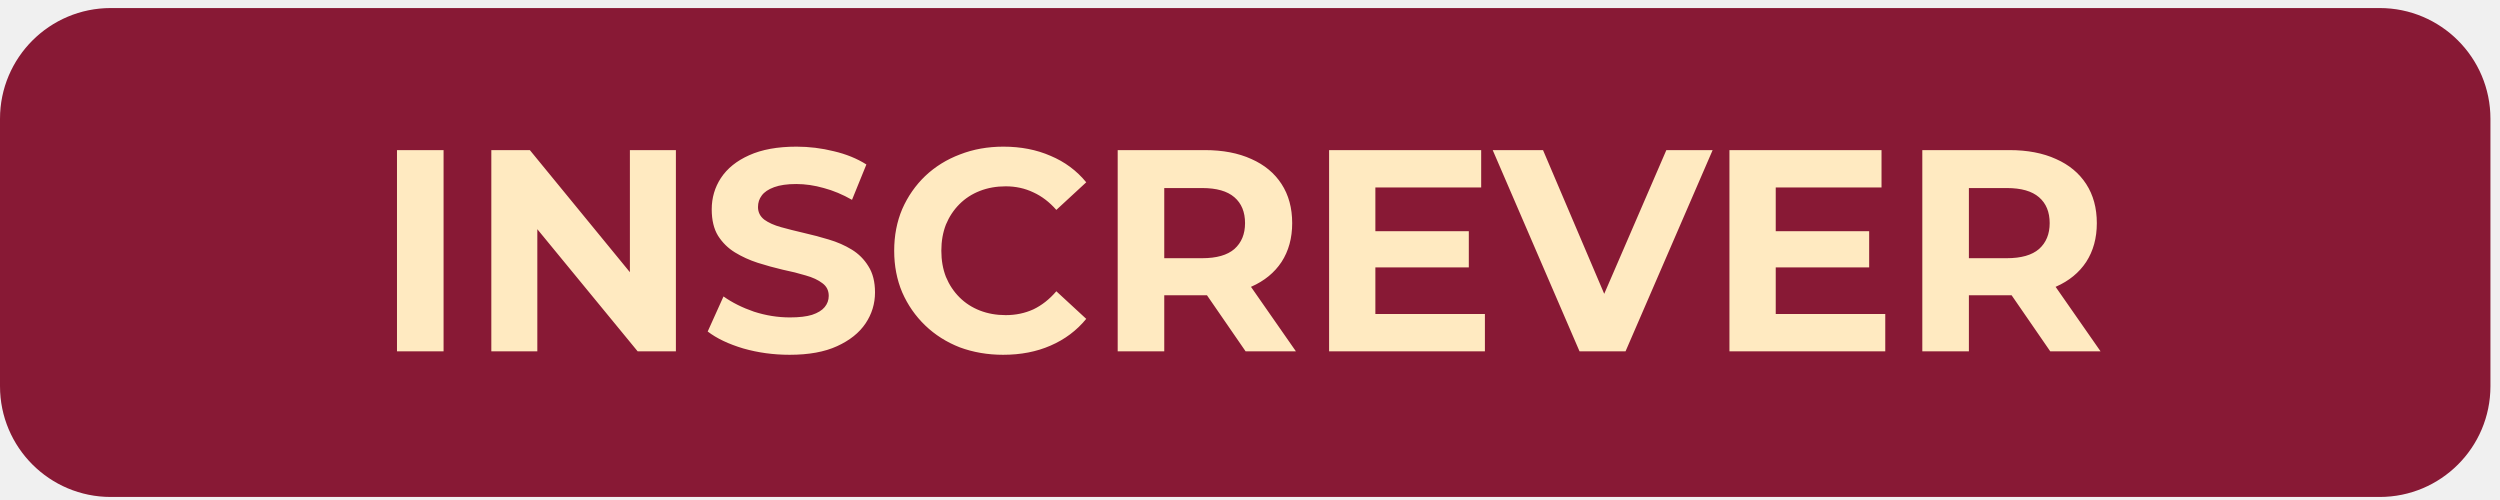
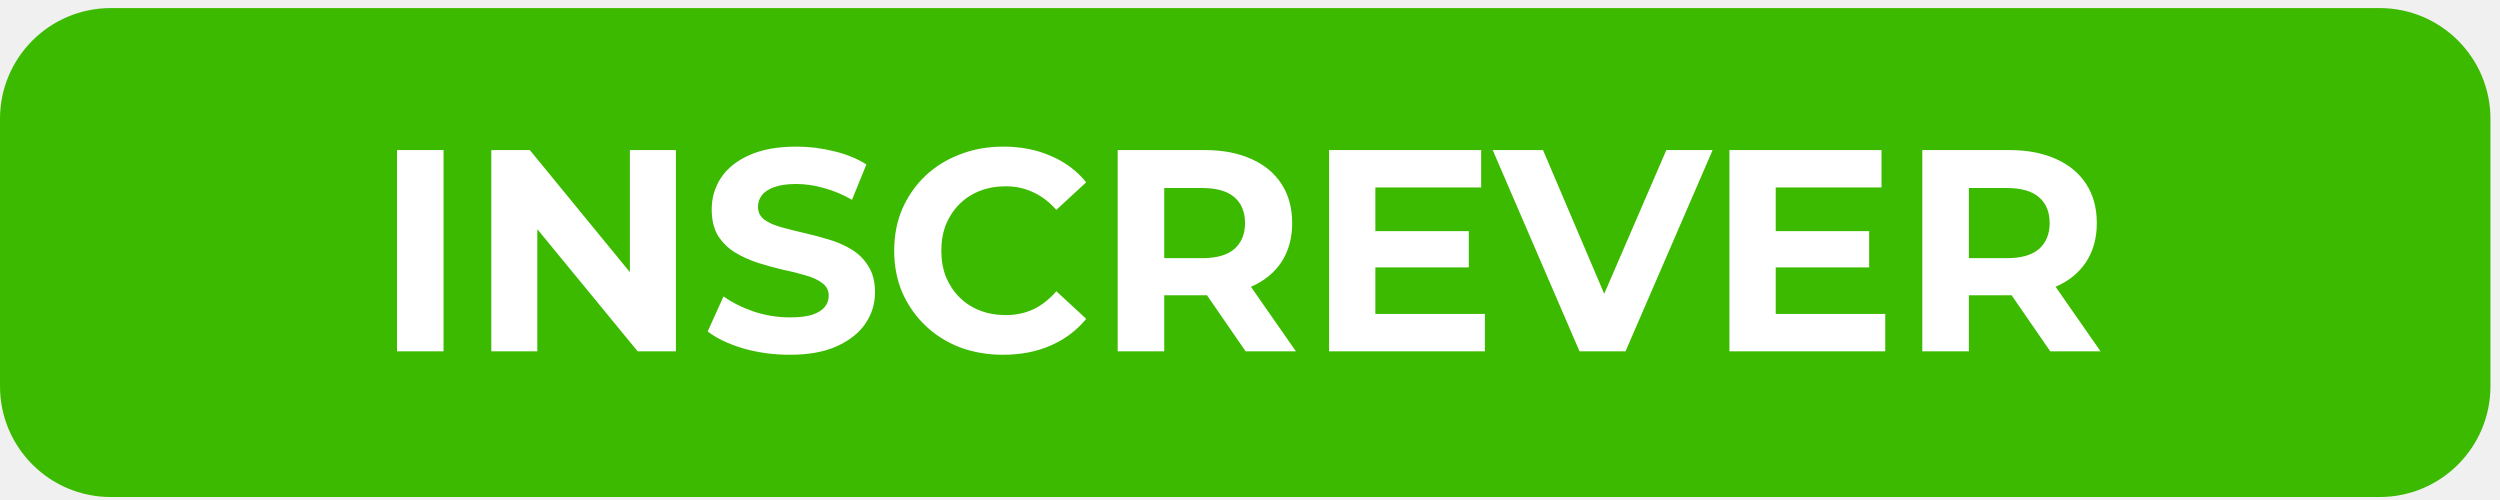
<svg xmlns="http://www.w3.org/2000/svg" width="215" height="43" viewBox="0 0 215 43" fill="none">
-   <rect y="0.692" width="214.178" height="42.047" rx="9.526" fill="#881935" />
-   <path d="M34.141 30.216V12.909H38.147V30.216H34.141ZM42.254 30.216V12.909H45.567L55.778 25.37H54.171V12.909H58.127V30.216H54.839L44.603 17.755H46.21V30.216H42.254ZM67.908 30.512C66.523 30.512 65.197 30.331 63.928 29.969C62.658 29.59 61.636 29.103 60.862 28.51L62.221 25.494C62.963 26.021 63.837 26.458 64.842 26.804C65.864 27.134 66.894 27.298 67.933 27.298C68.724 27.298 69.359 27.224 69.837 27.076C70.331 26.911 70.694 26.689 70.924 26.408C71.155 26.128 71.271 25.807 71.271 25.444C71.271 24.983 71.089 24.62 70.727 24.356C70.364 24.076 69.886 23.854 69.293 23.689C68.699 23.507 68.04 23.343 67.315 23.194C66.606 23.029 65.889 22.831 65.164 22.601C64.455 22.37 63.804 22.073 63.211 21.711C62.617 21.348 62.131 20.87 61.752 20.277C61.389 19.683 61.208 18.925 61.208 18.002C61.208 17.013 61.472 16.115 61.999 15.307C62.543 14.483 63.351 13.832 64.422 13.354C65.51 12.859 66.87 12.612 68.501 12.612C69.589 12.612 70.661 12.744 71.716 13.008C72.77 13.255 73.702 13.634 74.509 14.145L73.273 17.186C72.466 16.725 71.658 16.387 70.85 16.172C70.043 15.942 69.251 15.826 68.477 15.826C67.702 15.826 67.067 15.917 66.573 16.098C66.079 16.28 65.724 16.519 65.51 16.815C65.296 17.096 65.188 17.425 65.188 17.804C65.188 18.249 65.37 18.612 65.732 18.892C66.095 19.156 66.573 19.37 67.166 19.535C67.76 19.7 68.411 19.865 69.12 20.029C69.845 20.194 70.562 20.384 71.271 20.598C71.996 20.812 72.655 21.101 73.249 21.463C73.842 21.826 74.32 22.304 74.683 22.898C75.062 23.491 75.251 24.241 75.251 25.147C75.251 26.12 74.979 27.01 74.435 27.818C73.891 28.625 73.075 29.276 71.988 29.771C70.916 30.265 69.556 30.512 67.908 30.512ZM86.271 30.512C84.936 30.512 83.691 30.298 82.537 29.87C81.4 29.425 80.411 28.798 79.57 27.991C78.73 27.183 78.07 26.235 77.592 25.147C77.131 24.059 76.9 22.864 76.9 21.562C76.9 20.26 77.131 19.065 77.592 17.977C78.07 16.89 78.73 15.942 79.57 15.134C80.427 14.326 81.425 13.708 82.562 13.28C83.699 12.835 84.944 12.612 86.295 12.612C87.795 12.612 89.147 12.876 90.35 13.403C91.57 13.914 92.592 14.672 93.416 15.678L90.845 18.052C90.251 17.376 89.592 16.873 88.867 16.543C88.141 16.197 87.35 16.024 86.493 16.024C85.686 16.024 84.944 16.156 84.268 16.42C83.592 16.683 83.007 17.063 82.513 17.557C82.018 18.052 81.631 18.637 81.35 19.312C81.087 19.988 80.955 20.738 80.955 21.562C80.955 22.387 81.087 23.137 81.35 23.812C81.631 24.488 82.018 25.073 82.513 25.568C83.007 26.062 83.592 26.441 84.268 26.705C84.944 26.969 85.686 27.101 86.493 27.101C87.35 27.101 88.141 26.936 88.867 26.606C89.592 26.26 90.251 25.741 90.845 25.049L93.416 27.422C92.592 28.427 91.57 29.194 90.35 29.721C89.147 30.249 87.787 30.512 86.271 30.512ZM96.121 30.216V12.909H103.612C105.162 12.909 106.497 13.164 107.617 13.675C108.738 14.17 109.604 14.887 110.213 15.826C110.823 16.766 111.128 17.887 111.128 19.189C111.128 20.474 110.823 21.587 110.213 22.527C109.604 23.45 108.738 24.158 107.617 24.653C106.497 25.147 105.162 25.395 103.612 25.395H98.346L100.126 23.639V30.216H96.121ZM107.123 30.216L102.796 23.936H107.074L111.45 30.216H107.123ZM100.126 24.084L98.346 22.205H103.39C104.626 22.205 105.549 21.942 106.159 21.414C106.769 20.87 107.074 20.128 107.074 19.189C107.074 18.233 106.769 17.491 106.159 16.964C105.549 16.436 104.626 16.172 103.39 16.172H98.346L100.126 14.269V24.084ZM117.986 19.881H126.318V22.996H117.986V19.881ZM118.282 27.002H127.702V30.216H114.302V12.909H127.381V16.123H118.282V27.002ZM135.84 30.216L128.373 12.909H132.7L139.227 28.238H136.68L143.306 12.909H147.287L139.796 30.216H135.84ZM152.416 19.881H160.748V22.996H152.416V19.881ZM152.713 27.002H162.133V30.216H148.732V12.909H161.811V16.123H152.713V27.002ZM165.319 30.216V12.909H172.811C174.36 12.909 175.695 13.164 176.816 13.675C177.937 14.17 178.802 14.887 179.412 15.826C180.022 16.766 180.327 17.887 180.327 19.189C180.327 20.474 180.022 21.587 179.412 22.527C178.802 23.45 177.937 24.158 176.816 24.653C175.695 25.147 174.36 25.395 172.811 25.395H167.545L169.325 23.639V30.216H165.319ZM176.322 30.216L171.995 23.936H176.272L180.648 30.216H176.322ZM169.325 24.084L167.545 22.205H172.588C173.825 22.205 174.748 21.942 175.357 21.414C175.967 20.87 176.272 20.128 176.272 19.189C176.272 18.233 175.967 17.491 175.357 16.964C174.748 16.436 173.825 16.172 172.588 16.172H167.545L169.325 14.269V24.084Z" fill="#FFEAC1" />
+   <g clip-path="url(#clip0_1052_37)">
+     <path d="M204.652 0.695H9.526C4.265 0.695 0 4.96 0 10.222V33.216C0 38.478 4.265 42.743 9.526 42.743H204.652C209.913 42.743 214.178 38.478 214.178 33.216V10.222C214.178 4.96 209.913 0.695 204.652 0.695Z" fill="#3BBA00" />
+     <path d="M34.141 30.213V12.906H38.146V30.213H34.141ZM42.253 30.213V12.906H45.566L55.777 25.367H54.17V12.906H58.126V30.213H54.838L44.602 17.752H46.209V30.213H42.253ZM67.907 30.51C66.523 30.51 65.196 30.328 63.927 29.966C62.658 29.587 61.636 29.1 60.861 28.507L62.221 25.491C62.963 26.018 63.836 26.455 64.842 26.801C65.864 27.131 66.894 27.296 67.932 27.296C68.723 27.296 69.358 27.221 69.836 27.073C70.331 26.908 70.693 26.686 70.924 26.405C71.155 26.125 71.27 25.804 71.27 25.441C71.27 24.98 71.089 24.617 70.726 24.353C70.363 24.073 69.885 23.851 69.292 23.686C68.699 23.505 68.039 23.34 67.314 23.191C66.605 23.026 65.888 22.829 65.163 22.598C64.454 22.367 63.803 22.07 63.21 21.708C62.617 21.345 62.13 20.867 61.751 20.274C61.389 19.68 61.207 18.922 61.207 17.999C61.207 17.01 61.471 16.112 61.998 15.304C62.542 14.48 63.35 13.829 64.421 13.351C65.509 12.857 66.869 12.609 68.501 12.609C69.589 12.609 70.66 12.741 71.715 13.005C72.77 13.252 73.701 13.631 74.509 14.142L73.273 17.183C72.465 16.722 71.657 16.384 70.85 16.17C70.042 15.939 69.251 15.823 68.476 15.823C67.701 15.823 67.067 15.914 66.572 16.096C66.078 16.277 65.724 16.516 65.509 16.812C65.295 17.093 65.188 17.422 65.188 17.802C65.188 18.247 65.369 18.609 65.732 18.889C66.094 19.153 66.572 19.367 67.166 19.532C67.759 19.697 68.41 19.862 69.119 20.027C69.844 20.192 70.561 20.381 71.27 20.595C71.995 20.81 72.654 21.098 73.248 21.461C73.841 21.823 74.319 22.301 74.682 22.895C75.061 23.488 75.251 24.238 75.251 25.145C75.251 26.117 74.979 27.007 74.435 27.815C73.891 28.622 73.075 29.273 71.987 29.768C70.916 30.262 69.556 30.51 67.907 30.51ZM86.27 30.51C84.935 30.51 83.691 30.295 82.537 29.867C81.399 29.422 80.41 28.796 79.57 27.988C78.729 27.18 78.07 26.232 77.592 25.145C77.13 24.057 76.9 22.862 76.9 21.56C76.9 20.257 77.13 19.062 77.592 17.974C78.07 16.887 78.729 15.939 79.57 15.131C80.427 14.324 81.424 13.706 82.561 13.277C83.699 12.832 84.943 12.609 86.295 12.609C87.795 12.609 89.146 12.873 90.35 13.401C91.569 13.912 92.591 14.67 93.415 15.675L90.844 18.049C90.251 17.373 89.591 16.87 88.866 16.541C88.141 16.194 87.35 16.021 86.493 16.021C85.685 16.021 84.943 16.153 84.267 16.417C83.592 16.681 83.006 17.06 82.512 17.554C82.017 18.049 81.63 18.634 81.35 19.31C81.086 19.985 80.954 20.735 80.954 21.56C80.954 22.384 81.086 23.134 81.35 23.809C81.63 24.485 82.017 25.07 82.512 25.565C83.006 26.059 83.592 26.439 84.267 26.702C84.943 26.966 85.685 27.098 86.493 27.098C87.35 27.098 88.141 26.933 88.866 26.603C89.591 26.257 90.251 25.738 90.844 25.046L93.415 27.419C92.591 28.425 91.569 29.191 90.35 29.718C89.146 30.246 87.786 30.51 86.27 30.51ZM96.12 30.213V12.906H103.611C105.161 12.906 106.496 13.162 107.616 13.672C108.737 14.167 109.603 14.884 110.212 15.823C110.822 16.763 111.127 17.884 111.127 19.186C111.127 20.472 110.822 21.584 110.212 22.524C109.603 23.447 108.737 24.156 107.616 24.65C106.496 25.145 105.161 25.392 103.611 25.392H98.345L100.125 23.636V30.213H96.12ZM107.122 30.213L102.795 23.933H107.073L111.449 30.213H107.122ZM100.125 24.081L98.345 22.202H103.389C104.625 22.202 105.548 21.939 106.158 21.411C106.768 20.867 107.073 20.126 107.073 19.186C107.073 18.23 106.768 17.488 106.158 16.961C105.548 16.433 104.625 16.17 103.389 16.17H98.345L100.125 14.266V24.081ZM117.985 19.878H126.317V22.994H117.985V19.878ZM118.281 26.999H127.701V30.213H114.301V12.906H127.38V16.12H118.281V26.999ZM135.839 30.213L128.372 12.906H132.699L139.226 28.235H136.679L143.305 12.906H147.286L139.795 30.213H135.839ZM152.415 19.878H160.747V22.994H152.415V19.878ZM152.712 26.999H162.132V30.213H148.731V12.906H161.81V16.12H152.712V26.999ZM165.318 30.213V12.906H172.81C174.359 12.906 175.694 13.162 176.815 13.672C177.936 14.167 178.801 14.884 179.411 15.823C180.021 16.763 180.326 17.884 180.326 19.186C180.326 20.472 180.021 21.584 179.411 22.524C178.801 23.447 177.936 24.156 176.815 24.65C175.694 25.145 174.359 25.392 172.81 25.392H167.544L169.324 23.636V30.213H165.318ZM176.321 30.213L171.994 23.933H176.271L180.647 30.213H176.321ZM169.324 24.081L167.544 22.202H172.587C173.824 22.202 174.747 21.939 175.356 21.411C175.966 20.867 176.271 20.126 176.271 19.186C176.271 18.23 175.966 17.488 175.356 16.961C174.747 16.433 173.824 16.17 172.587 16.17H167.544L169.324 14.266V24.081Z" fill="white" />
+   </g>
+   <defs>
+     <clipPath id="clip0_1052_37">
+       <rect width="215" height="43" fill="white" />
+     </clipPath>
+   </defs>
</svg>
